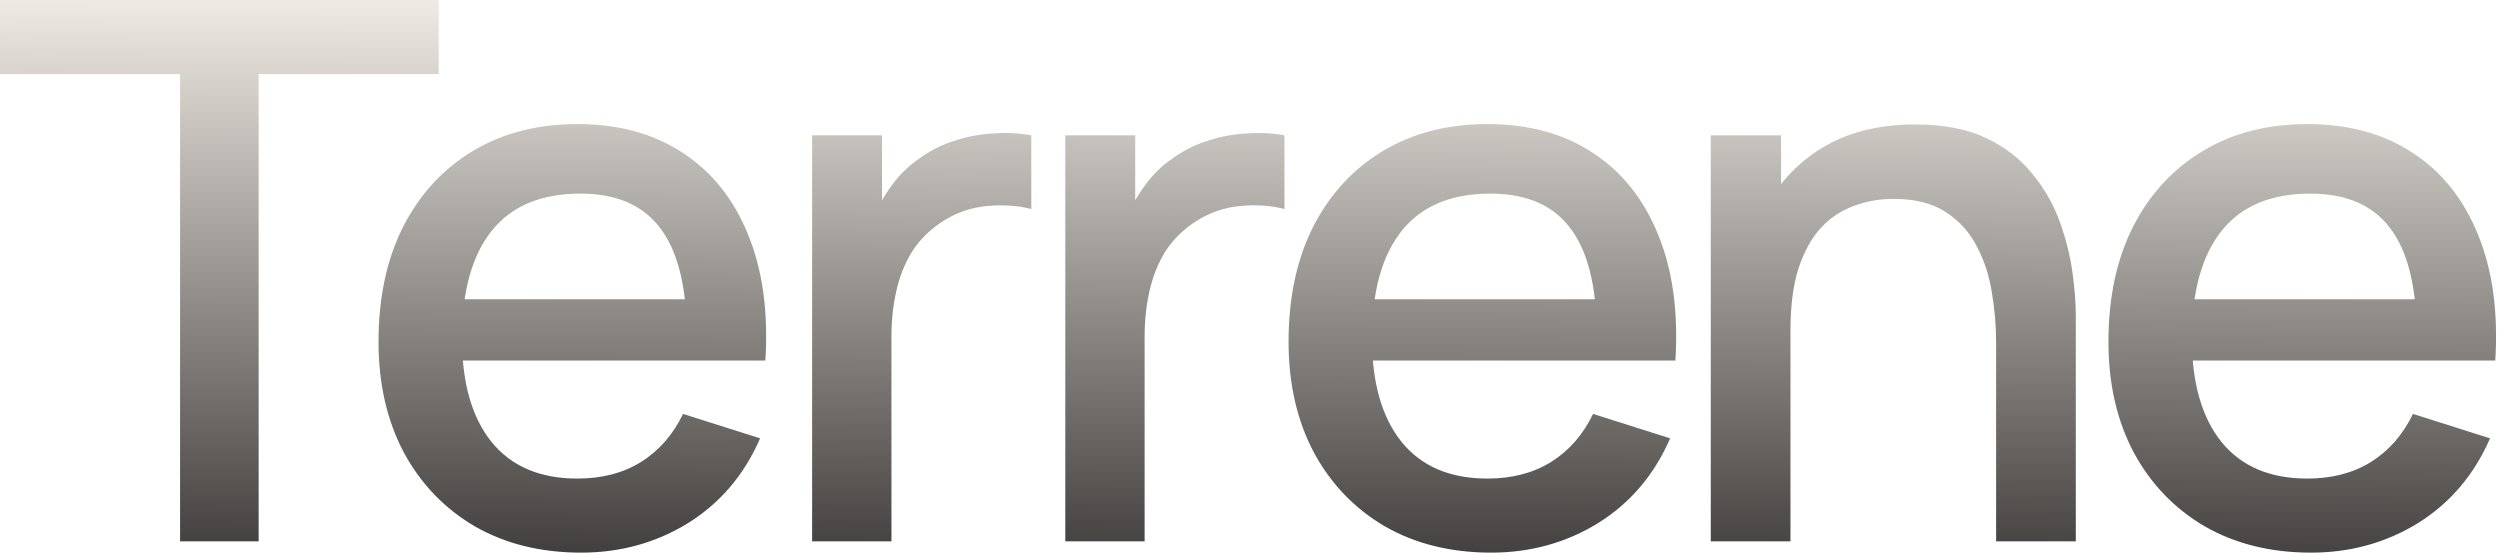
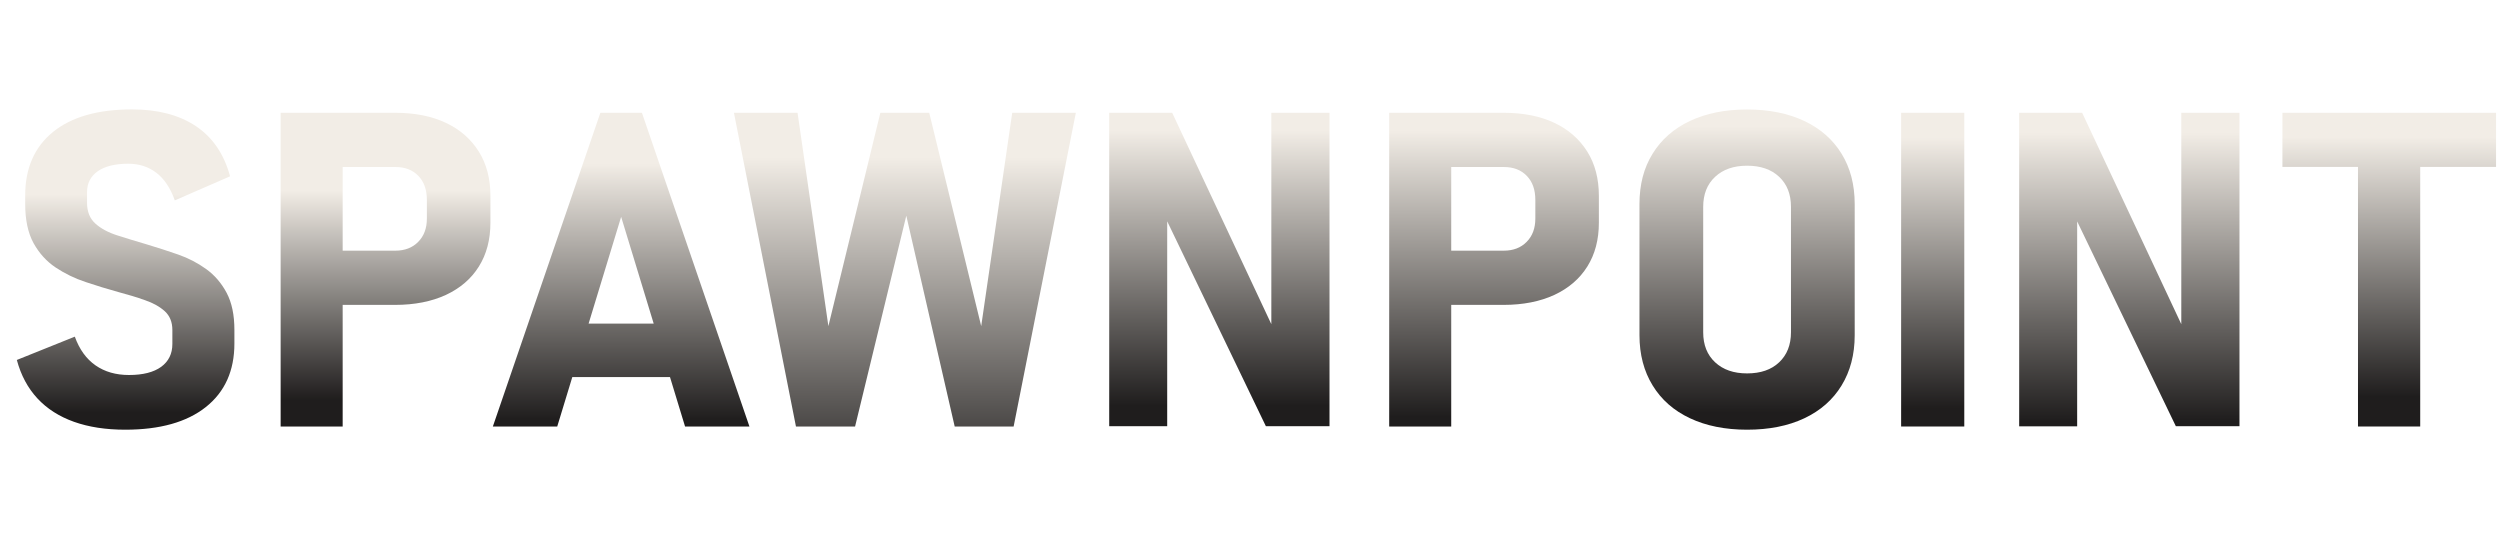
- <svg xmlns="http://www.w3.org/2000/svg" width="2660" height="588" viewBox="0 0 2660 588" fill="none">
-   <path d="M191.6 576V78.8H5.66244e-07V-2.28882e-05H466.8V78.8H275.2V576H191.6ZM618.35 588C575.417 588 537.683 578.667 505.15 560C472.883 541.067 447.683 514.8 429.55 481.2C411.683 447.333 402.75 408.133 402.75 363.6C402.75 316.4 411.55 275.467 429.15 240.8C447.017 206.133 471.817 179.333 503.55 160.4C535.283 141.467 572.217 132 614.35 132C658.35 132 695.817 142.267 726.75 162.8C757.683 183.067 780.75 212 795.95 249.6C811.417 287.2 817.55 331.867 814.35 383.6H730.75V353.2C730.217 303.067 720.617 266 701.95 242C683.55 218 655.417 206 617.55 206C575.683 206 544.217 219.2 523.15 245.6C502.083 272 491.55 310.133 491.55 360C491.55 407.467 502.083 444.267 523.15 470.4C544.217 496.267 574.617 509.2 614.35 509.2C640.483 509.2 663.017 503.333 681.95 491.6C701.15 479.6 716.083 462.533 726.75 440.4L808.75 466.4C791.95 505.067 766.483 535.067 732.35 556.4C698.217 577.467 660.217 588 618.35 588ZM464.35 383.6V318.4H772.75V383.6H464.35ZM864.094 576V144H938.494V248.8L928.094 235.2C933.427 221.333 940.36 208.667 948.894 197.2C957.427 185.467 967.294 175.867 978.494 168.4C989.427 160.4 1001.56 154.267 1014.89 150C1028.49 145.467 1042.36 142.8 1056.49 142C1070.63 140.933 1084.23 141.6 1097.29 144V222.4C1083.16 218.667 1067.43 217.6 1050.09 219.2C1033.03 220.8 1017.29 226.267 1002.89 235.6C989.294 244.4 978.494 255.067 970.494 267.6C962.76 280.133 957.16 294.133 953.694 309.6C950.227 324.8 948.494 340.933 948.494 358V576H864.094ZM1133.47 576V144H1207.87V248.8L1197.47 235.2C1202.8 221.333 1209.74 208.667 1218.27 197.2C1226.8 185.467 1236.67 175.867 1247.87 168.4C1258.8 160.4 1270.94 154.267 1284.27 150C1297.87 145.467 1311.74 142.8 1325.87 142C1340 140.933 1353.6 141.6 1366.67 144V222.4C1352.54 218.667 1336.8 217.6 1319.47 219.2C1302.4 220.8 1286.67 226.267 1272.27 235.6C1258.67 244.4 1247.87 255.067 1239.87 267.6C1232.14 280.133 1226.54 294.133 1223.07 309.6C1219.6 324.8 1217.87 340.933 1217.87 358V576H1133.47ZM1586.63 588C1543.7 588 1505.96 578.667 1473.43 560C1441.16 541.067 1415.96 514.8 1397.83 481.2C1379.96 447.333 1371.03 408.133 1371.03 363.6C1371.03 316.4 1379.83 275.467 1397.43 240.8C1415.3 206.133 1440.1 179.333 1471.83 160.4C1503.56 141.467 1540.5 132 1582.63 132C1626.63 132 1664.1 142.267 1695.03 162.8C1725.96 183.067 1749.03 212 1764.23 249.6C1779.7 287.2 1785.83 331.867 1782.63 383.6H1699.03V353.2C1698.5 303.067 1688.9 266 1670.23 242C1651.83 218 1623.7 206 1585.83 206C1543.96 206 1512.5 219.2 1491.43 245.6C1470.36 272 1459.83 310.133 1459.83 360C1459.83 407.467 1470.36 444.267 1491.43 470.4C1512.5 496.267 1542.9 509.2 1582.63 509.2C1608.76 509.2 1631.3 503.333 1650.23 491.6C1669.43 479.6 1684.36 462.533 1695.03 440.4L1777.03 466.4C1760.23 505.067 1734.76 535.067 1700.63 556.4C1666.5 577.467 1628.5 588 1586.63 588ZM1432.63 383.6V318.4H1741.03V383.6H1432.63ZM2123.86 576V363.6C2123.86 346.8 2122.39 329.6 2119.46 312C2116.79 294.133 2111.46 277.6 2103.46 262.4C2095.72 247.2 2084.66 234.933 2070.26 225.6C2056.12 216.267 2037.59 211.6 2014.66 211.6C1999.72 211.6 1985.59 214.133 1972.26 219.2C1958.92 224 1947.19 231.867 1937.06 242.8C1927.19 253.733 1919.32 268.133 1913.46 286C1907.86 303.867 1905.06 325.6 1905.06 351.2L1853.06 331.6C1853.06 292.4 1860.39 257.867 1875.06 228C1889.72 197.867 1910.79 174.4 1938.26 157.6C1965.72 140.8 1998.92 132.4 2037.86 132.4C2067.72 132.4 2092.79 137.2 2113.06 146.8C2133.32 156.4 2149.72 169.067 2162.26 184.8C2175.06 200.267 2184.79 217.2 2191.46 235.6C2198.12 254 2202.66 272 2205.06 289.6C2207.46 307.2 2208.66 322.667 2208.66 336V576H2123.86ZM1820.26 576V144H1895.06V268.8H1905.06V576H1820.26ZM2458.98 588C2416.04 588 2378.31 578.667 2345.78 560C2313.51 541.067 2288.31 514.8 2270.17 481.2C2252.31 447.333 2243.38 408.133 2243.38 363.6C2243.38 316.4 2252.18 275.467 2269.78 240.8C2287.64 206.133 2312.44 179.333 2344.18 160.4C2375.91 141.467 2412.84 132 2454.98 132C2498.98 132 2536.44 142.267 2567.38 162.8C2598.31 183.067 2621.38 212 2636.58 249.6C2652.04 287.2 2658.18 331.867 2654.98 383.6H2571.38V353.2C2570.84 303.067 2561.24 266 2542.58 242C2524.18 218 2496.04 206 2458.18 206C2416.31 206 2384.84 219.2 2363.78 245.6C2342.71 272 2332.18 310.133 2332.18 360C2332.18 407.467 2342.71 444.267 2363.78 470.4C2384.84 496.267 2415.24 509.2 2454.98 509.2C2481.11 509.2 2503.64 503.333 2522.58 491.6C2541.78 479.6 2556.71 462.533 2567.38 440.4L2649.38 466.4C2632.58 505.067 2607.11 535.067 2572.98 556.4C2538.84 577.467 2500.84 588 2458.98 588ZM2304.98 383.6V318.4H2613.37V383.6H2304.98Z" fill="url(#paint0_linear_2004_2)" />
-   <defs>
-     <linearGradient id="paint0_linear_2004_2" x1="1593" y1="5.91281e-07" x2="1587.97" y2="712.251" gradientUnits="userSpaceOnUse">
-       <stop stop-color="#F2EDE6" />
-       <stop offset="1" stop-color="#1F1D1D" />
+ <svg xmlns="http://www.w3.org/2000/svg" version="1.1" id="Layer_1" x="0px" y="0px" viewBox="0 0 2660 588" style="enable-background:new 0 0 2660 588;" xml:space="preserve">
+   <style type="text/css">
+ 	.st0{fill:url(#SVGID_1_);}
+ 	.st1{fill:url(#SVGID_00000096020725579319358510000000507377671013995683_);}
+ 	.st2{fill:url(#SVGID_00000168100752534385005750000015880651043521238960_);}
+ 	.st3{fill:url(#SVGID_00000133495046148331042800000001085566072232430520_);}
+ 	.st4{fill:url(#SVGID_00000054242680519759586000000015319757068478811578_);}
+ 	.st5{fill:url(#SVGID_00000027607021496413540930000003011014040079182992_);}
+ 	.st6{fill:url(#SVGID_00000140005485896312469390000000519150125865712532_);}
+ 	.st7{fill:url(#SVGID_00000061430695254885606680000001722499493671837850_);}
+ 	.st8{fill:url(#SVGID_00000155146570069595012930000009689733217910024596_);}
+ 	.st9{fill:url(#SVGID_00000153705453475402877430000016533934696731935397_);}
+ 	.st10{fill:url(#SVGID_00000164516209443419575890000013688970242889224869_);}
+ </style>
+   <g>
+     <linearGradient id="SVGID_1_" gradientUnits="userSpaceOnUse" x1="133.576" y1="207.072" x2="133.576" y2="438.706">
+       <stop offset="0" style="stop-color:#F2EDE6" />
+       <stop offset="1" style="stop-color:#1F1D1D" />
    </linearGradient>
-   </defs>
+     <path class="st0" d="M133.2,457.2c-20.6,0-38.8-2.8-54.5-8.4c-15.7-5.6-28.7-13.9-38.9-24.9c-10.2-11-17.5-24.6-21.9-40.9   l61.7-24.8c4.9,13.6,12.3,23.8,22.1,30.6c9.8,6.8,21.6,10.2,35.5,10.2c14.9,0,26.3-2.9,34.3-8.7c7.9-5.8,11.9-13.9,11.9-24.3v-14.9   c0-8.4-2.7-15-8-19.9c-5.3-4.8-12.3-8.8-21.1-11.8c-8.7-3.1-18.2-6-28.5-8.7c-11.5-3.2-23-6.7-34.6-10.6c-11.6-3.8-22.2-9-32-15.5   c-9.7-6.5-17.5-15.1-23.5-25.9c-5.9-10.8-8.9-24.7-8.9-41.7v-9c0-29.1,9.9-51.6,29.6-67.6c19.7-16,47.7-24,84.1-24   c27.4,0,50,5.9,67.9,17.8c17.8,11.9,30,29.7,36.4,53.4L186,213.2c-4.7-13.2-11.3-23-19.7-29.4c-8.4-6.4-18.3-9.6-29.8-9.6   c-14,0-24.9,2.7-32.5,8c-7.6,5.4-11.4,12.8-11.4,22.3v11.2c0,9.5,3,16.9,8.9,22.2c5.9,5.3,13.7,9.5,23.5,12.6   c9.7,3.1,20.1,6.3,31.1,9.5c11.3,3.4,22.5,7,33.4,10.8c10.9,3.8,20.9,9,29.9,15.5c9,6.5,16.3,15,21.8,25.4   c5.5,10.4,8.2,23.5,8.2,39.3v14.5c0,28.9-10.1,51.5-30.4,67.6C198.7,449.2,170.1,457.2,133.2,457.2z" />
+     <linearGradient id="SVGID_00000010295084007719092130000009596797980901197242_" gradientUnits="userSpaceOnUse" x1="410.244" y1="202.376" x2="410.244" y2="425.638">
+       <stop offset="0" style="stop-color:#F2EDE6" />
+       <stop offset="1" style="stop-color:#1F1D1D" />
+     </linearGradient>
+     <path style="fill:url(#SVGID_00000010295084007719092130000009596797980901197242_);" d="M298.6,453.8V120h66v333.8H298.6z    M329.1,324.3v-57.6h91.6c10,0,18.1-3.1,24.2-9.3c6.2-6.2,9.3-14.5,9.3-24.9v-19.7c0-10.9-3-19.4-9.1-25.7   c-6.1-6.3-14.2-9.4-24.4-9.4h-91.6V120h91.3c21,0,39,3.6,54,10.7c15.1,7.1,26.7,17.3,35,30.5c8.3,13.2,12.4,29,12.4,47.2v28.5   c0,18.1-4.1,33.6-12.3,46.7c-8.2,13.1-19.9,23.1-35.1,30.2c-15.2,7-33.2,10.6-54,10.6H329.1z" />
+     <linearGradient id="SVGID_00000015320567181669066670000003537803186573787042_" gradientUnits="userSpaceOnUse" x1="660.906" y1="174.202" x2="660.906" y2="447.191">
+       <stop offset="0" style="stop-color:#F2EDE6" />
+       <stop offset="1" style="stop-color:#1F1D1D" />
+     </linearGradient>
+     <path style="fill:url(#SVGID_00000015320567181669066670000003537803186573787042_);" d="M524.4,453.8L638.8,120H683l114.4,333.8   h-68.5l-68-223.1l-68,223.1H524.4z M588.1,401.2v-56.9h147.1v56.9H588.1z" />
+     <linearGradient id="SVGID_00000021798069576293566220000006625886306281603722_" gradientUnits="userSpaceOnUse" x1="962.817" y1="167.159" x2="962.817" y2="530.975">
+       <stop offset="0" style="stop-color:#F2EDE6" />
+       <stop offset="1" style="stop-color:#1F1D1D" />
+     </linearGradient>
+     <path style="fill:url(#SVGID_00000021798069576293566220000006625886306281603722_);" d="M881.4,347l55.3-227h52l55.3,227l33-227   h67.7l-66.2,333.8h-62.7l-51.5-224.3l-54.5,224.3h-62.9l-66-333.8h67.7L881.4,347z" />
+     <linearGradient id="SVGID_00000105387428684413526590000012010487545759399351_" gradientUnits="userSpaceOnUse" x1="1297.456" y1="138.87" x2="1297.456" y2="431.98">
+       <stop offset="0" style="stop-color:#F2EDE6" />
+       <stop offset="1" style="stop-color:#1F1D1D" />
+     </linearGradient>
+     <path style="fill:url(#SVGID_00000105387428684413526590000012010487545759399351_);" d="M1180.2,453.5V120h67l112.1,239l-6.6,7.6   V120h61.9v333.5h-67.7l-111.1-230.7l6.1-7.6v238.3H1180.2z" />
+     <linearGradient id="SVGID_00000121968181588700618020000013617222035012634754_" gradientUnits="userSpaceOnUse" x1="1589.726" y1="138.985" x2="1589.726" y2="443.682">
+       <stop offset="0" style="stop-color:#F2EDE6" />
+       <stop offset="1" style="stop-color:#1F1D1D" />
+     </linearGradient>
+     <path style="fill:url(#SVGID_00000121968181588700618020000013617222035012634754_);" d="M1478.1,453.8V120h66v333.8H1478.1z    M1508.5,324.3v-57.6h91.6c10,0,18.1-3.1,24.2-9.3c6.2-6.2,9.3-14.5,9.3-24.9v-19.7c0-10.9-3-19.4-9.1-25.7   c-6.1-6.3-14.2-9.4-24.4-9.4h-91.6V120h91.3c21,0,39,3.6,54,10.7c15.1,7.1,26.7,17.3,35,30.5c8.3,13.2,12.4,29,12.4,47.2v28.5   c0,18.1-4.1,33.6-12.3,46.7c-8.2,13.1-19.9,23.1-35.1,30.2c-15.2,7-33.2,10.6-54,10.6H1508.5z" />
+     <linearGradient id="SVGID_00000031887117447653399500000002450578550209771408_" gradientUnits="userSpaceOnUse" x1="1858.909" y1="134.29" x2="1858.909" y2="438.976">
+       <stop offset="0" style="stop-color:#F2EDE6" />
+       <stop offset="1" style="stop-color:#1F1D1D" />
+     </linearGradient>
+     <path style="fill:url(#SVGID_00000031887117447653399500000002450578550209771408_);" d="M1858.9,457.2c-23.3,0-43.6-4.1-60.8-12.2   c-17.2-8.1-30.4-19.7-39.7-34.9c-9.3-15.1-14-33-14-53.5V217.1c0-20.7,4.6-38.5,14-53.6c9.3-15.1,22.5-26.7,39.7-34.8   c17.2-8.1,37.4-12.2,60.8-12.2c23.3,0,43.6,4.1,60.8,12.2c17.2,8.1,30.4,19.7,39.7,34.8c9.3,15.1,14,32.9,14,53.6v139.6   c0,20.5-4.7,38.3-14,53.5c-9.3,15.2-22.5,26.8-39.7,34.9C1902.5,453.2,1882.2,457.2,1858.9,457.2z M1858.9,397.3   c14.4,0,25.8-3.9,34.1-11.8c8.4-7.9,12.6-18.6,12.6-32V220.1c0-13.5-4.2-24.1-12.6-32c-8.4-7.9-19.8-11.8-34.1-11.8   c-14.2,0-25.5,3.9-34,11.8c-8.5,7.9-12.7,18.6-12.7,32v133.4c0,13.5,4.2,24.1,12.7,32C1833.4,393.4,1844.7,397.3,1858.9,397.3z" />
+     <linearGradient id="SVGID_00000129187622491698566500000004336573320072918713_" gradientUnits="userSpaceOnUse" x1="2056.419" y1="146.645" x2="2056.419" y2="434.28">
+       <stop offset="0" style="stop-color:#F2EDE6" />
+       <stop offset="1" style="stop-color:#1F1D1D" />
+     </linearGradient>
+     <path style="fill:url(#SVGID_00000129187622491698566500000004336573320072918713_);" d="M2090,120v333.8h-67.2V120H2090z" />
+     <linearGradient id="SVGID_00000178896231231516826370000005835377009175653014_" gradientUnits="userSpaceOnUse" x1="2265.601" y1="141.218" x2="2265.601" y2="448.194">
+       <stop offset="0" style="stop-color:#F2EDE6" />
+       <stop offset="1" style="stop-color:#1F1D1D" />
+     </linearGradient>
+     <path style="fill:url(#SVGID_00000178896231231516826370000005835377009175653014_);" d="M2148.4,453.5V120h67l112.1,239l-6.6,7.6   V120h61.9v333.5h-67.7L2204,222.9l6.1-7.6v238.3H2148.4z" />
+     <linearGradient id="SVGID_00000063622231310480656630000011226214350090592671_" gradientUnits="userSpaceOnUse" x1="2542.141" y1="146.029" x2="2542.141" y2="422.525">
+       <stop offset="0" style="stop-color:#F2EDE6" />
+       <stop offset="1" style="stop-color:#1F1D1D" />
+     </linearGradient>
+     <path style="fill:url(#SVGID_00000063622231310480656630000011226214350090592671_);" d="M2428.5,177.6V120h227.3v57.6H2428.5z    M2508.9,453.8v-306h66.2v306H2508.9z" />
+   </g>
</svg>
